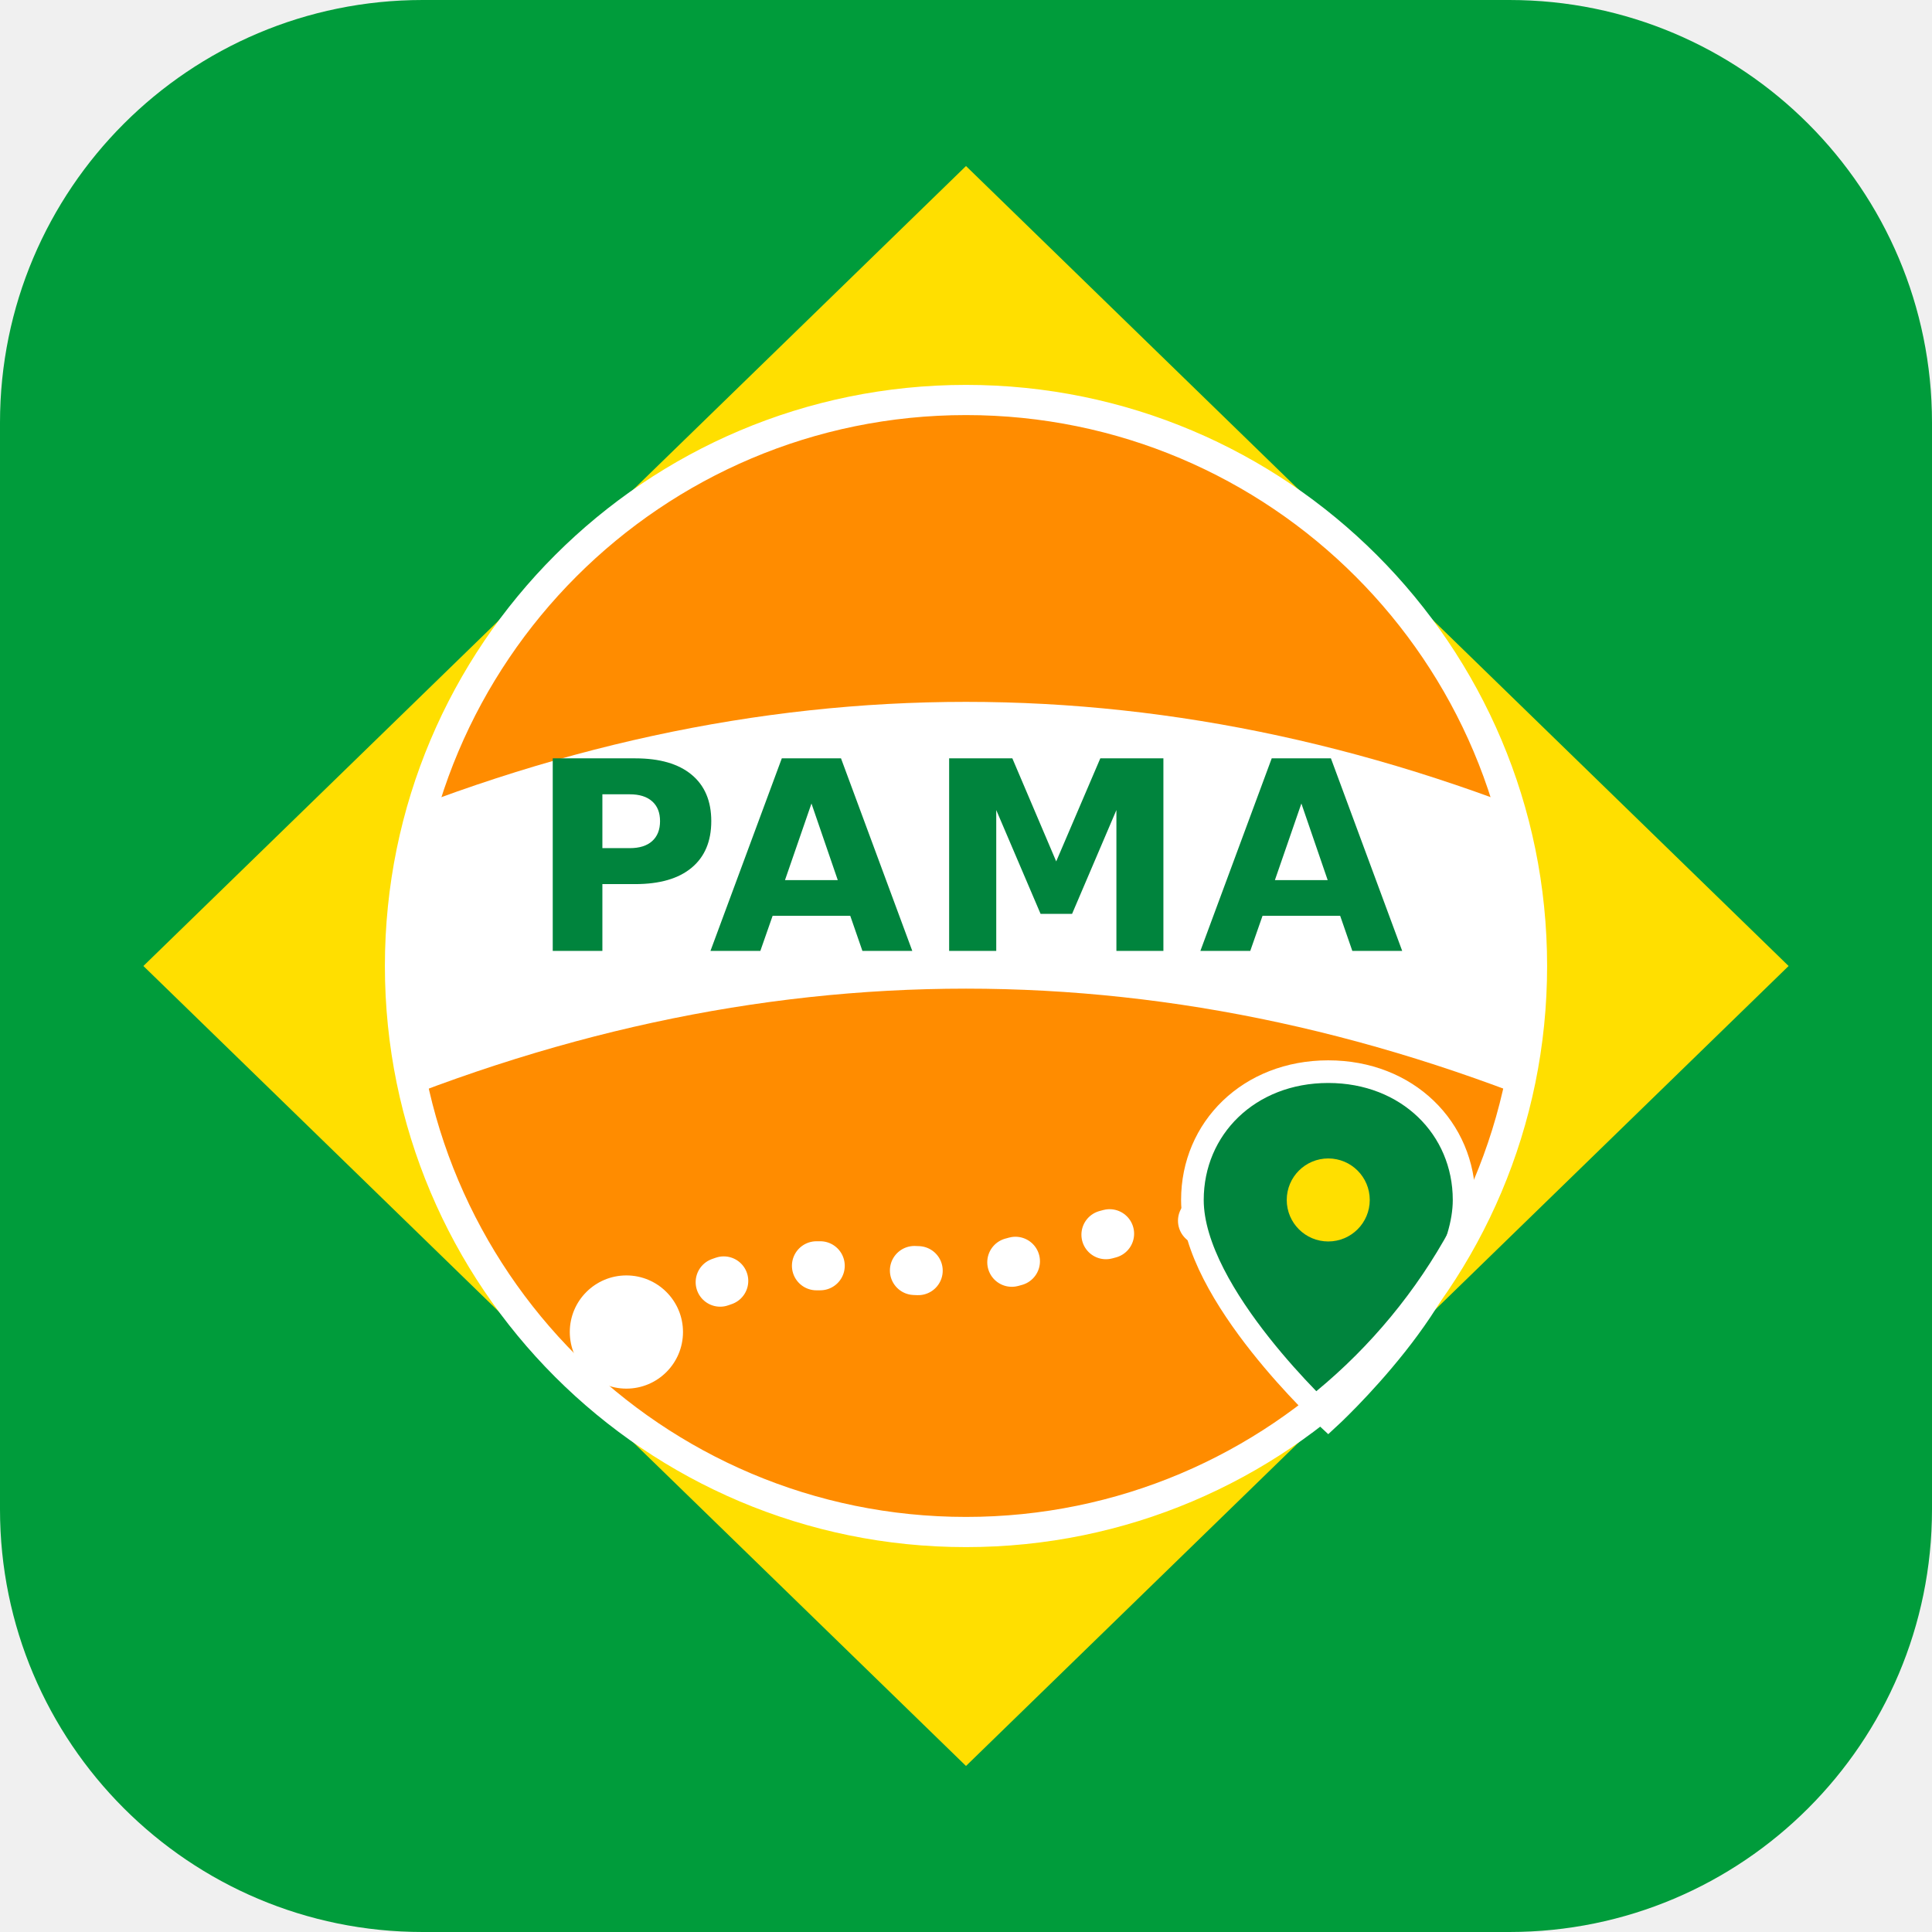
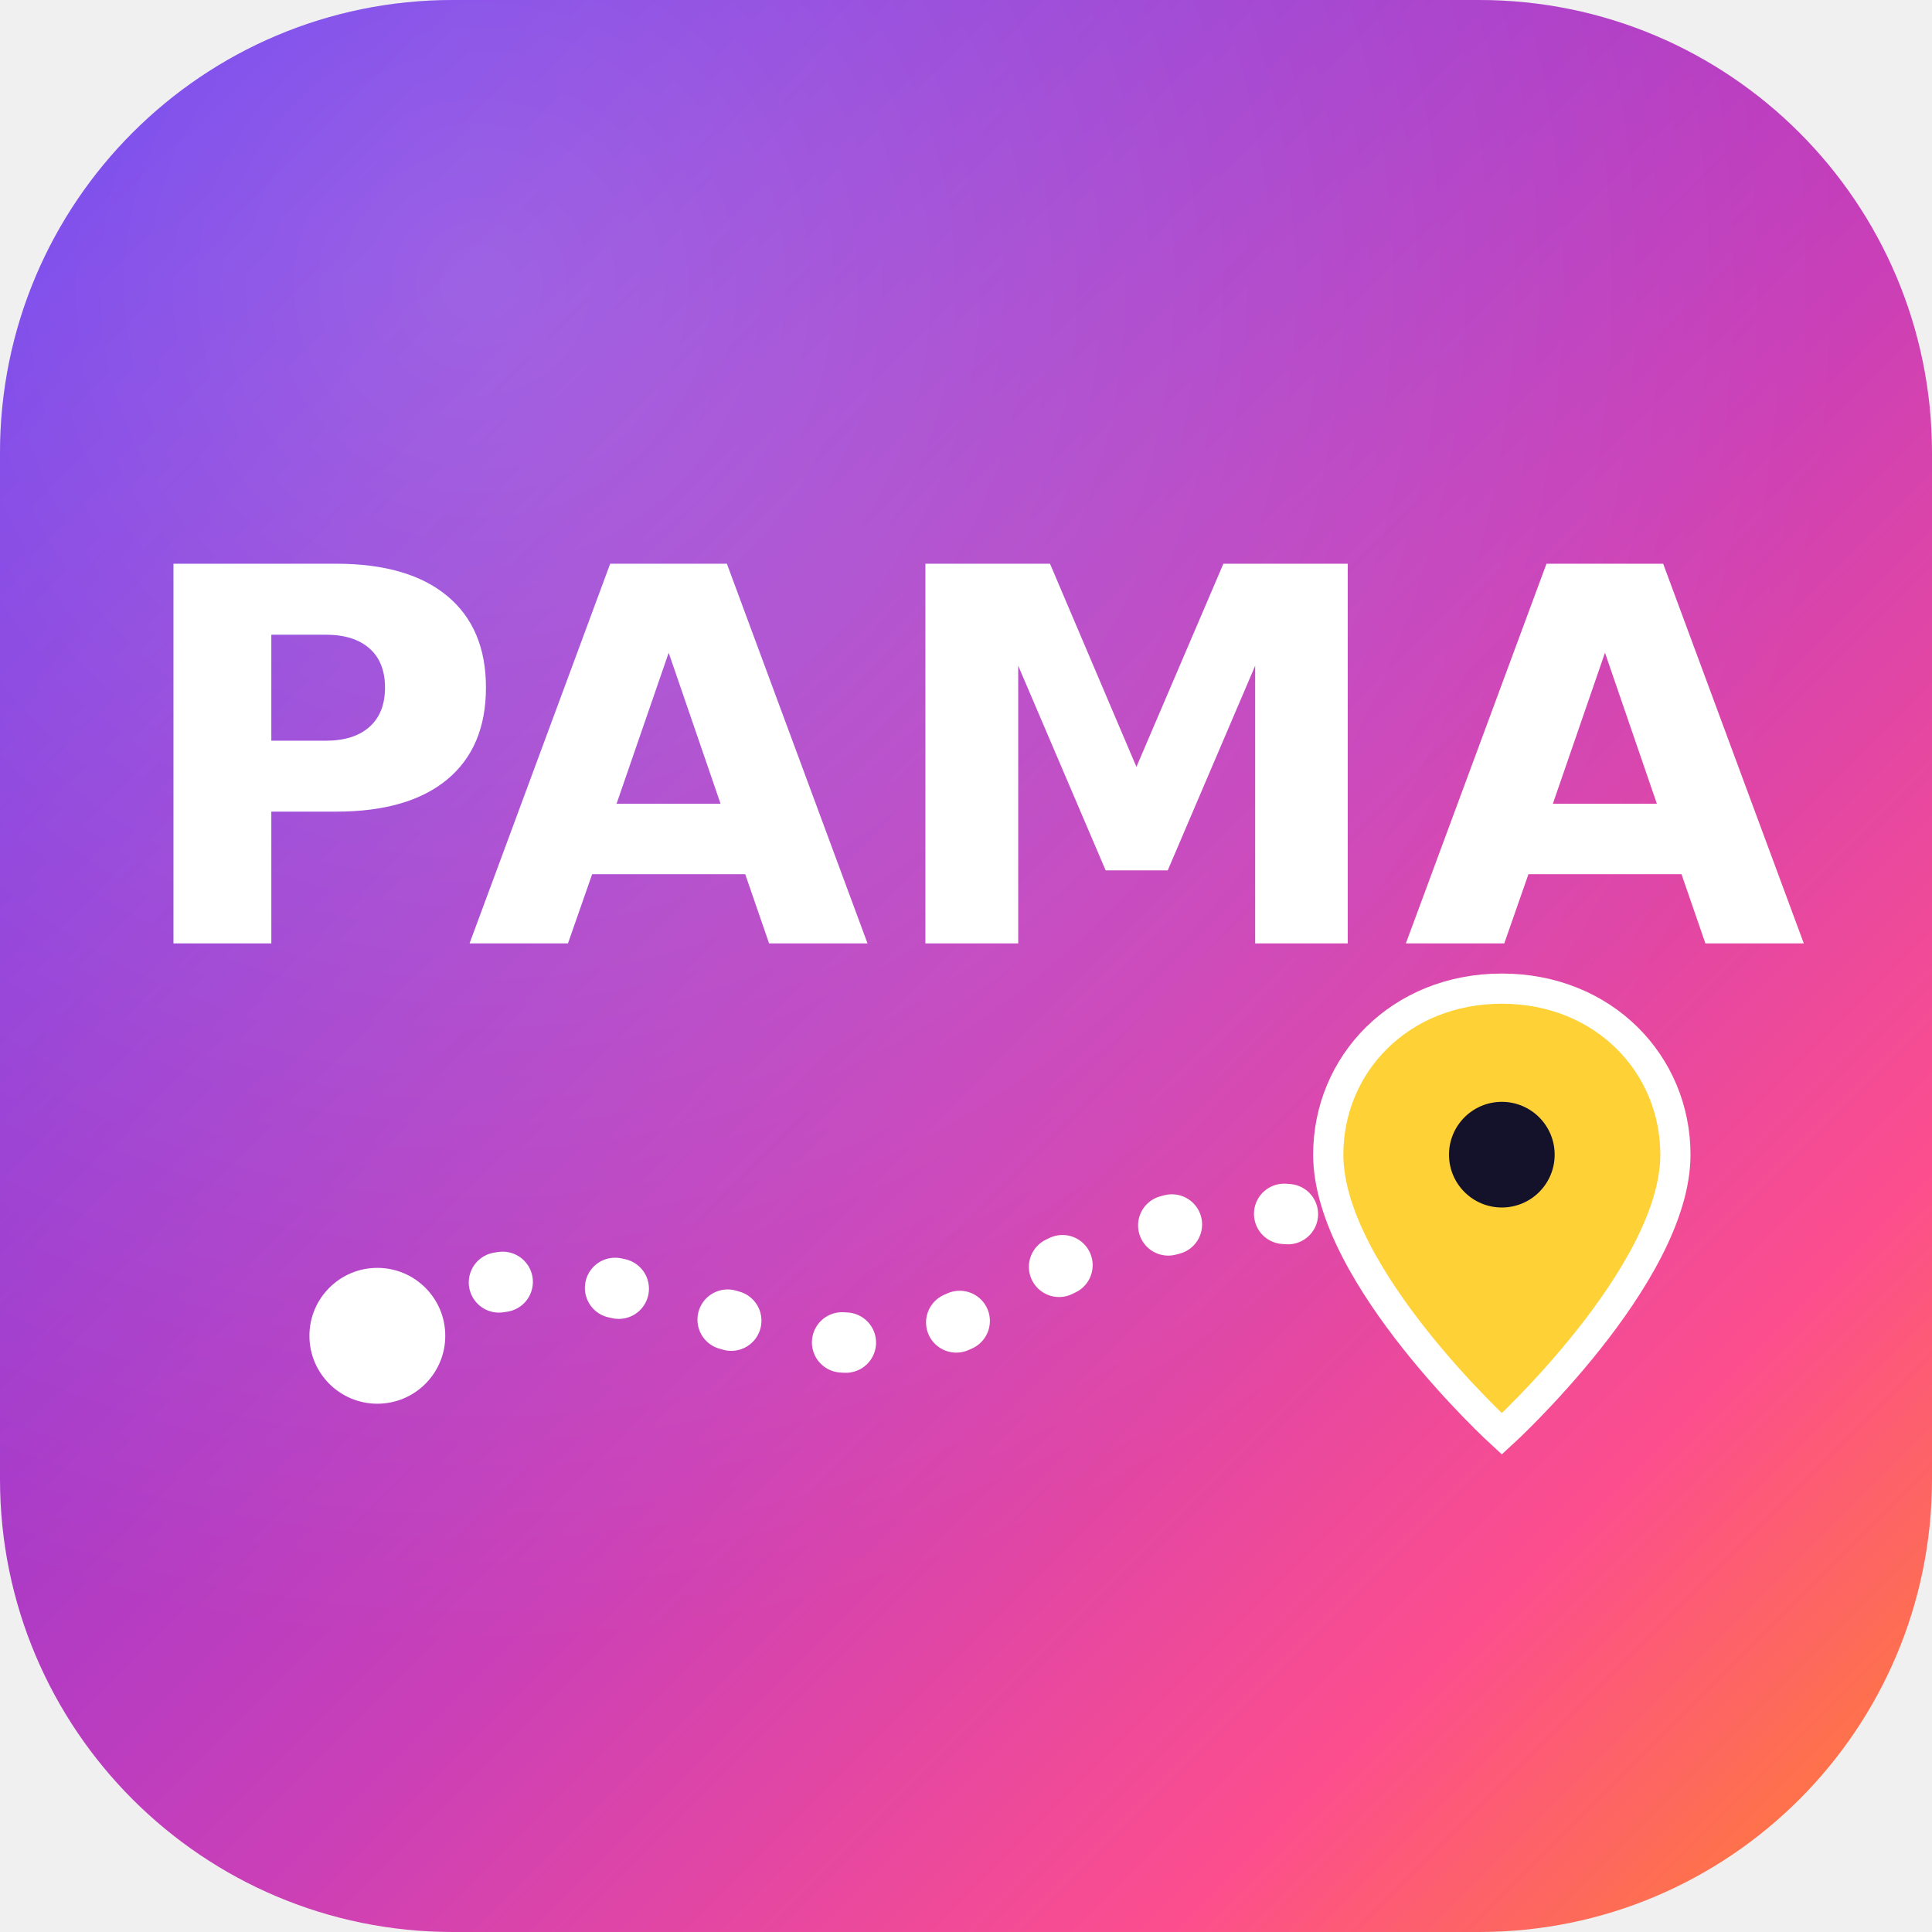
<svg xmlns="http://www.w3.org/2000/svg" viewBox="0 0 512 512" width="512" height="512">
  <defs>
-     <clipPath id="disc">
-       <circle cx="256" cy="256" r="150" />
-     </clipPath>
+     <linearGradient id="g" x1="0" y1="0" x2="1" y2="1">
+       <stop offset="0" stop-color="#5B2FF0" />
+       <stop offset=".55" stop-color="#C93FB8" />
+       <stop offset=".8" stop-color="#FC4E8E" />
+       <stop offset="1" stop-color="#FF8625" />
+     </linearGradient>
+     <radialGradient id="shine" cx=".25" cy=".15" r=".7">
+       <stop offset="0" stop-color="#FFFFFF" stop-opacity=".22" />
+       <stop offset="1" stop-color="#FFFFFF" stop-opacity="0" />
+     </radialGradient>
  </defs>
-   <rect width="512" height="512" rx="112" fill="#009C3B" />
-   <polygon points="256,44 474,256 256,468 38,256" fill="#FFDF00" />
-   <circle cx="256" cy="256" r="150" fill="#FF8C00" />
-   <g clip-path="url(#disc)">
-     <path d="M90 222 Q 256 150 422 222 L 422 298 Q 256 226 90 298 Z" fill="#FFFFFF" />
-     <path d="M168 352 C 210 322, 236 344, 270 334 S 318 318, 336 330" fill="none" stroke="#FFFFFF" stroke-width="13" stroke-linecap="round" stroke-dasharray="1 25" />
-   </g>
-   <circle cx="166" cy="353" r="15" fill="#FFFFFF" />
-   <path d="M352 284 c-21 0 -36 15 -36 34 c0 25 36 58 36 58 s36 -33 36 -58 c0 -19 -15 -34 -36 -34z" fill="#00843D" stroke="#FFFFFF" stroke-width="6" />
-   <circle cx="352" cy="318" r="11" fill="#FFDF00" />
-   <text x="256" y="252" text-anchor="middle" font-family="DejaVu Sans, Arial, sans-serif" font-weight="800" font-size="70" letter-spacing="3" fill="#00843D">PAMA</text>
-   <circle cx="256" cy="256" r="150" fill="none" stroke="#FFFFFF" stroke-width="8" />
+   <rect width="512" height="512" rx="120" fill="url(#g)" />
+   <rect width="512" height="512" rx="120" fill="url(#shine)" />
+   <text x="256" y="250" text-anchor="middle" font-family="Rubik, DejaVu Sans, sans-serif" font-weight="800" font-size="138" letter-spacing="2" fill="#FFFFFF">PAMA</text>
+   <path d="M104 352 C 160 312, 206 380, 262 346 S 352 318, 384 336" fill="none" stroke="#FFFFFF" stroke-width="16" stroke-linecap="round" stroke-dasharray="1 30" />
+   <circle cx="100" cy="354" r="18" fill="#FFFFFF" />
+   <path d="M398 262 c-27 0 -46 20 -46 44 c0 32 46 74 46 74 s46 -42 46 -74 c0 -24 -19 -44 -46 -44z" fill="#FED137" stroke="#FFFFFF" stroke-width="8" />
+   <circle cx="398" cy="306" r="14" fill="#14112B" />
</svg>
